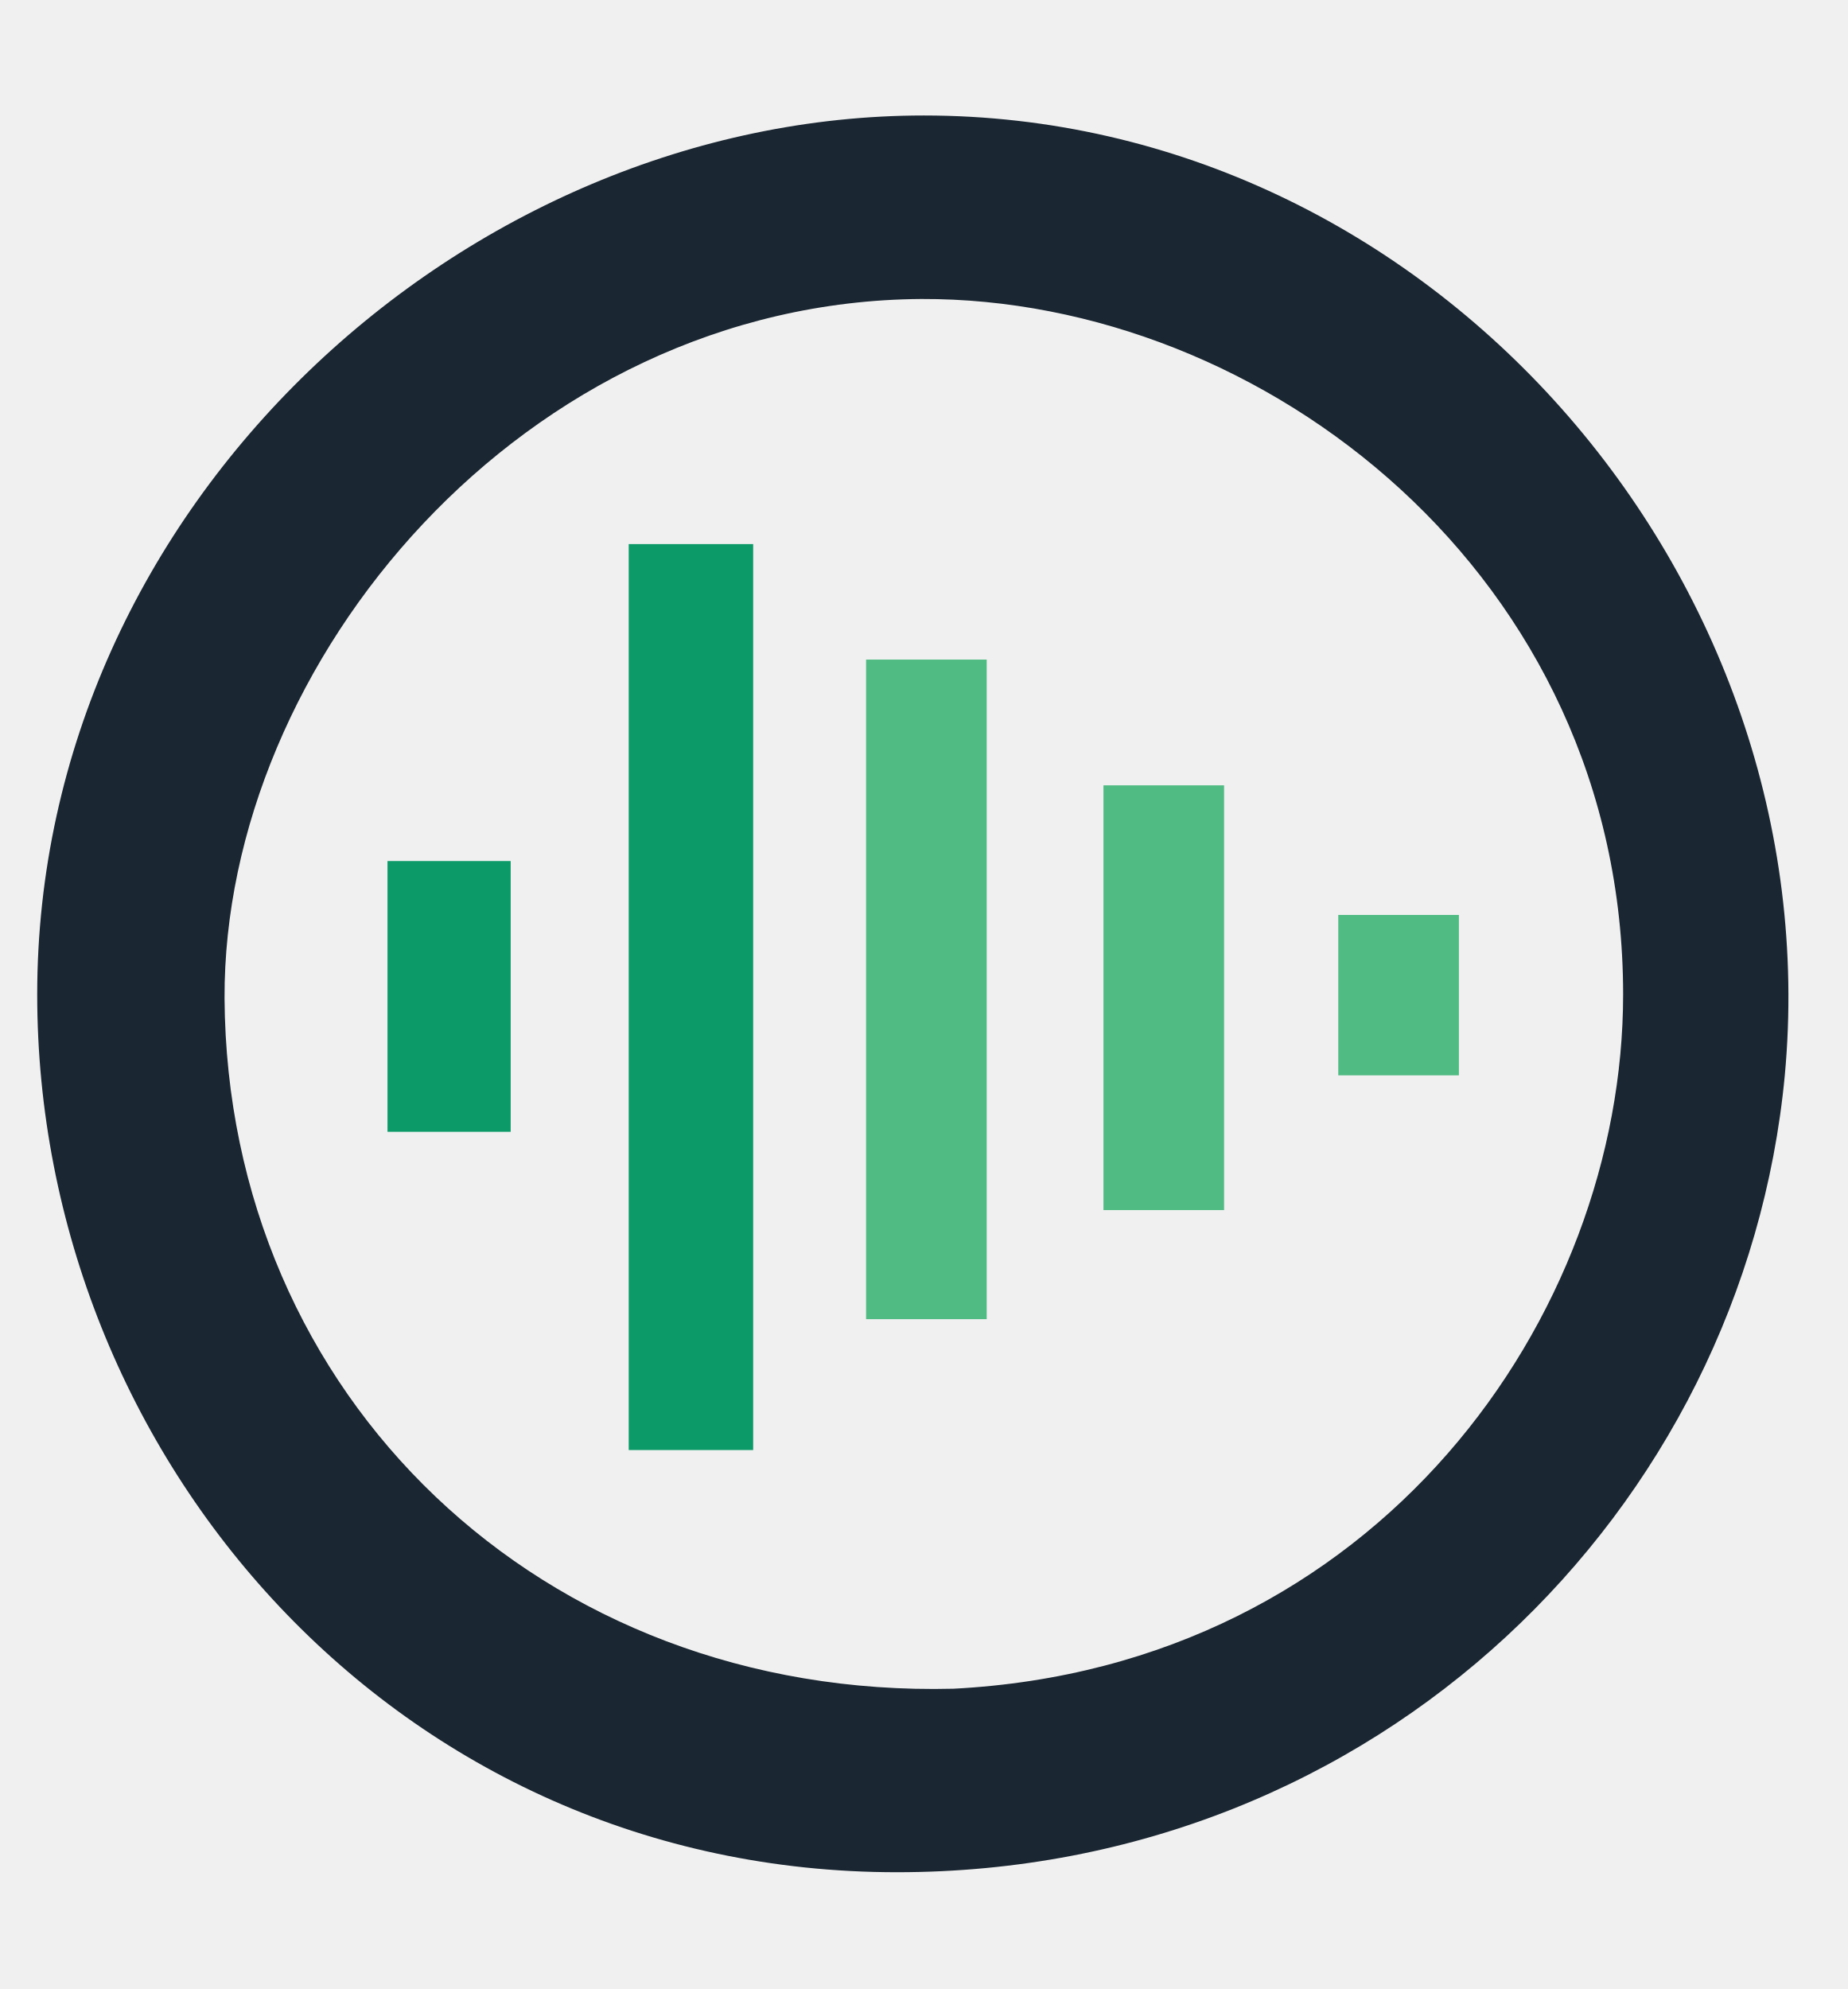
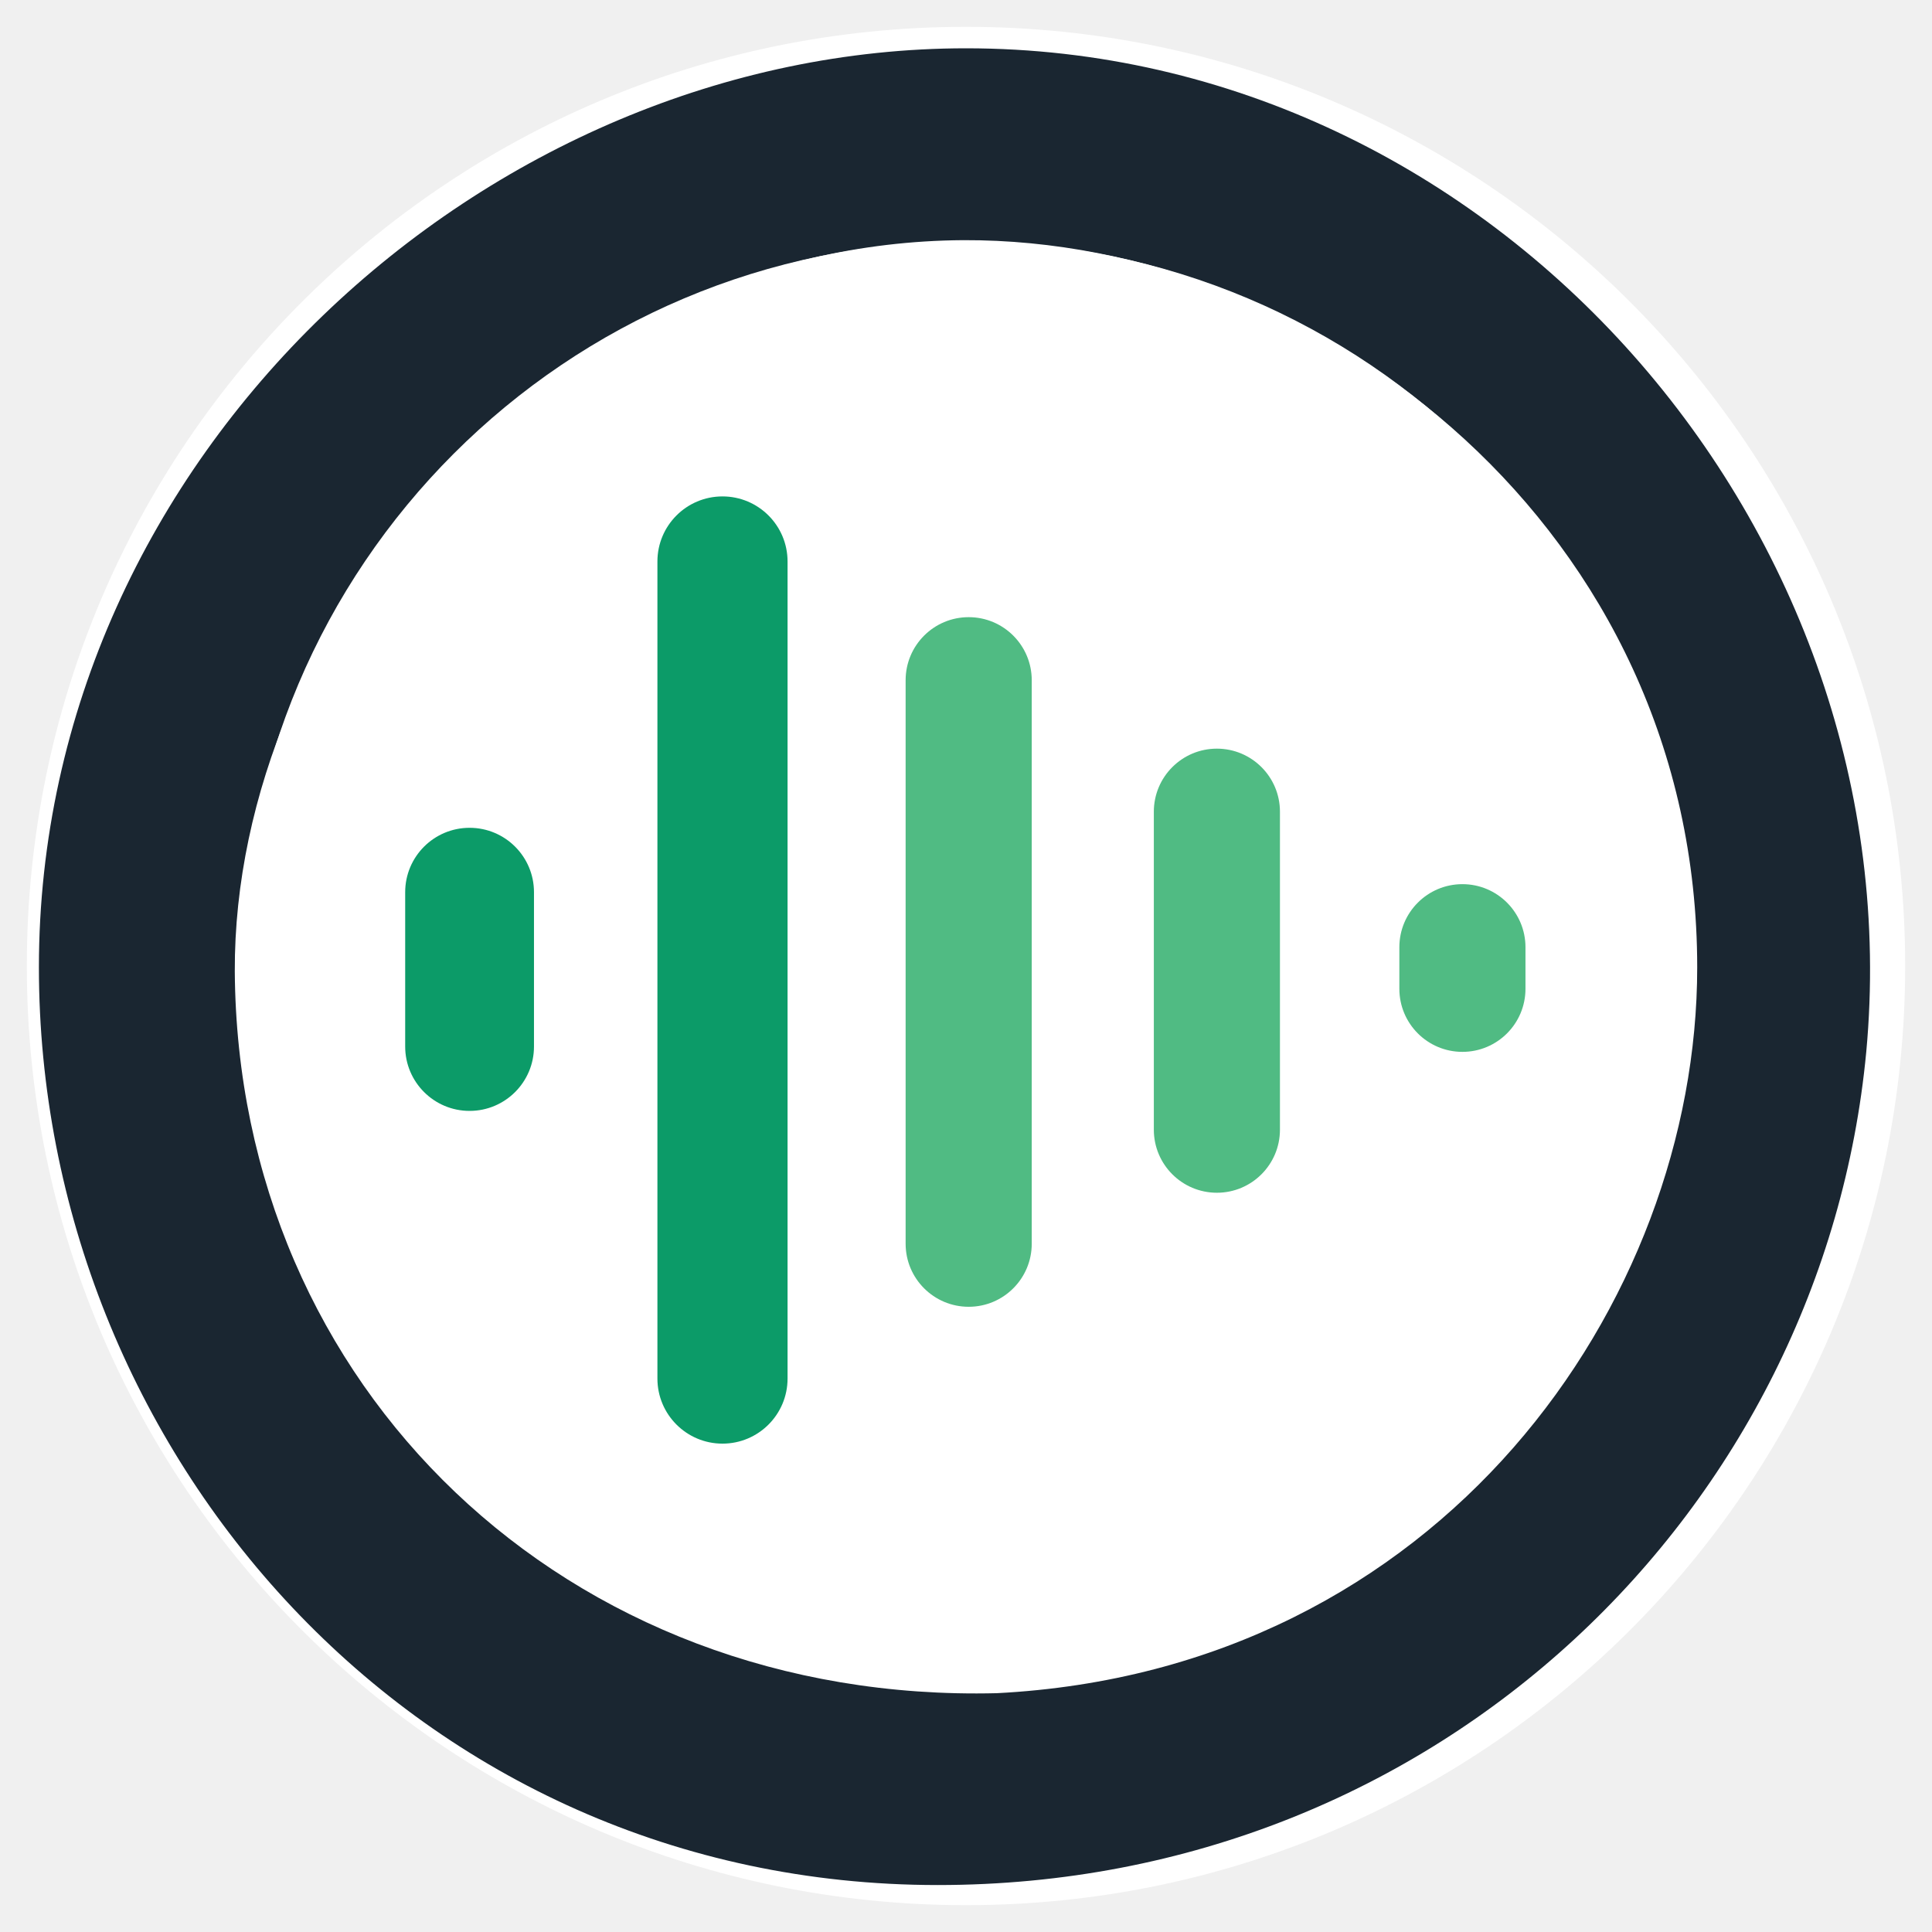
- <svg xmlns="http://www.w3.org/2000/svg" viewBox="0 0 144 155">
-   <style type="text/css">.cls-0 {fill:#FAFBFD;}
- .cls-1 {fill:#1A2631;}
- .cls-2 {fill:#0C9B68;}
- .cls-3 {fill:#50BB83;}</style>
-   <path class="cls-1" d="m72 9c-35.7 0-69.1 30.3-69.1 68.5 0 36.1 28.1 68.4 67 68.4 37.5 0 66-28.2 69.2-62.1 3.6-38.8-27.6-74.8-67.1-74.8zm2.3 122.6c-32.1 0.8-56.6-22.8-56.8-53.8-0.1-26.2 23.3-54.3 54.3-54.5 26.7-0.1 54.7 21.6 54.7 54.2 0 25-19.1 52.4-52.2 54.1z" />
-   <rect class="cls-2" x="30.2" y="67.1" width="9.6" height="21.1" />
-   <rect class="cls-2" x="49" y="42.4" width="9.7" height="70.6" />
-   <rect class="cls-3" x="67.5" y="51.4" width="9.4" height="51.4" />
-   <rect class="cls-3" x="86" y="61.2" width="9.4" height="33.1" />
-   <rect class="cls-3" x="104.3" y="71.3" width="9.4" height="12.5" />
+ <svg xmlns="http://www.w3.org/2000/svg" viewBox="0 0 144 144" width="100%" height="100%">
+   <circle cx="72" cy="72" r="70" fill="#FFFFFF" />
+   <g transform="translate(0, -5.4)">
+     <path fill="#1A2631" d="m72 9c-35.7 0-69.1 30.3-69.1 68.5 0 36.1 28.1 68.4 67 68.4 37.5 0 66-28.2 69.2-62.1 3.6-38.8-27.6-74.8-67.1-74.8zm2.3 122.6c-32.1 0.8-56.6-22.8-56.8-53.8-0.1-26.2 23.3-54.3 54.3-54.5 26.7-0.1 54.7 21.6 54.7 54.2 0 25-19.1 52.4-52.2 54.1z" />
+     <circle cx="72" cy="77.4" r="54" fill="#FFFFFF" />
+     <rect x="30.2" y="67.1" width="9.6" height="21.1" rx="4.8" fill="#0C9B68" />
+     <rect x="49.0" y="42.4" width="9.7" height="70.6" rx="4.85" fill="#0C9B68" />
+     <rect x="67.5" y="51.4" width="9.4" height="51.4" rx="4.7" fill="#50BB83" />
+     <rect x="86.0" y="61.2" width="9.4" height="33.1" rx="4.7" fill="#50BB83" />
+     <rect x="104.3" y="71.3" width="9.4" height="12.5" rx="4.7" fill="#50BB83" />
+   </g>
</svg>
